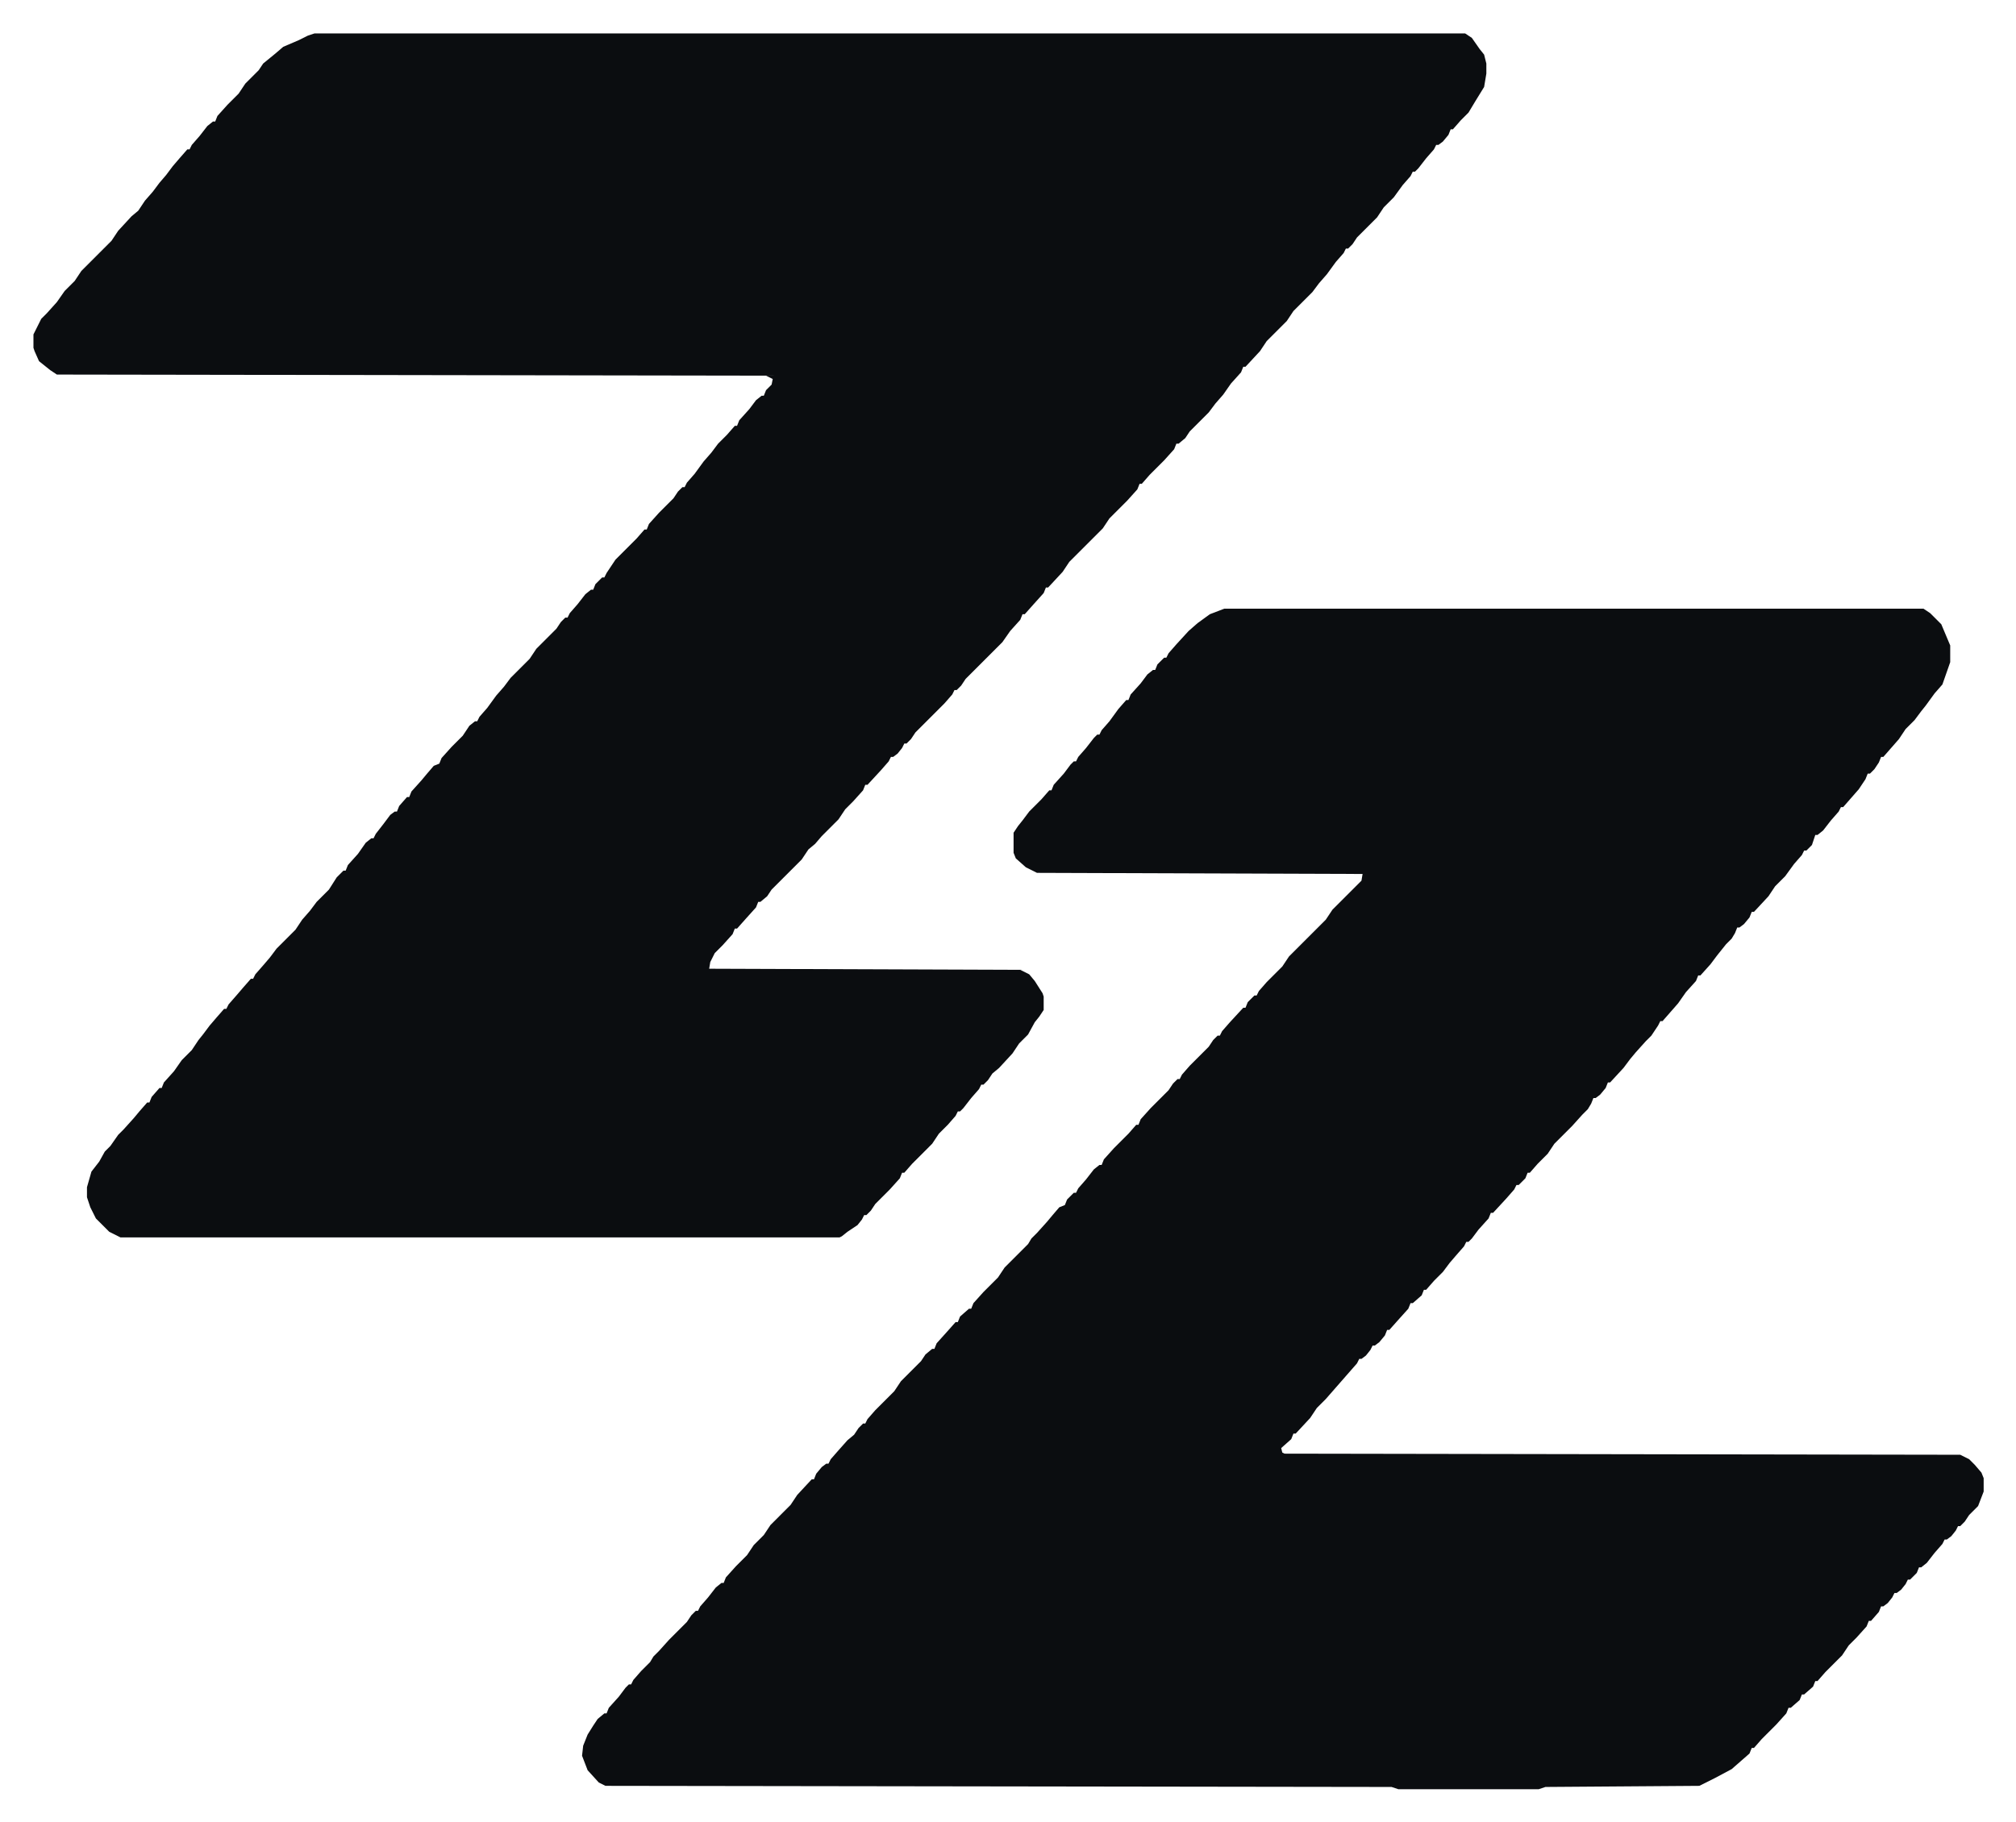
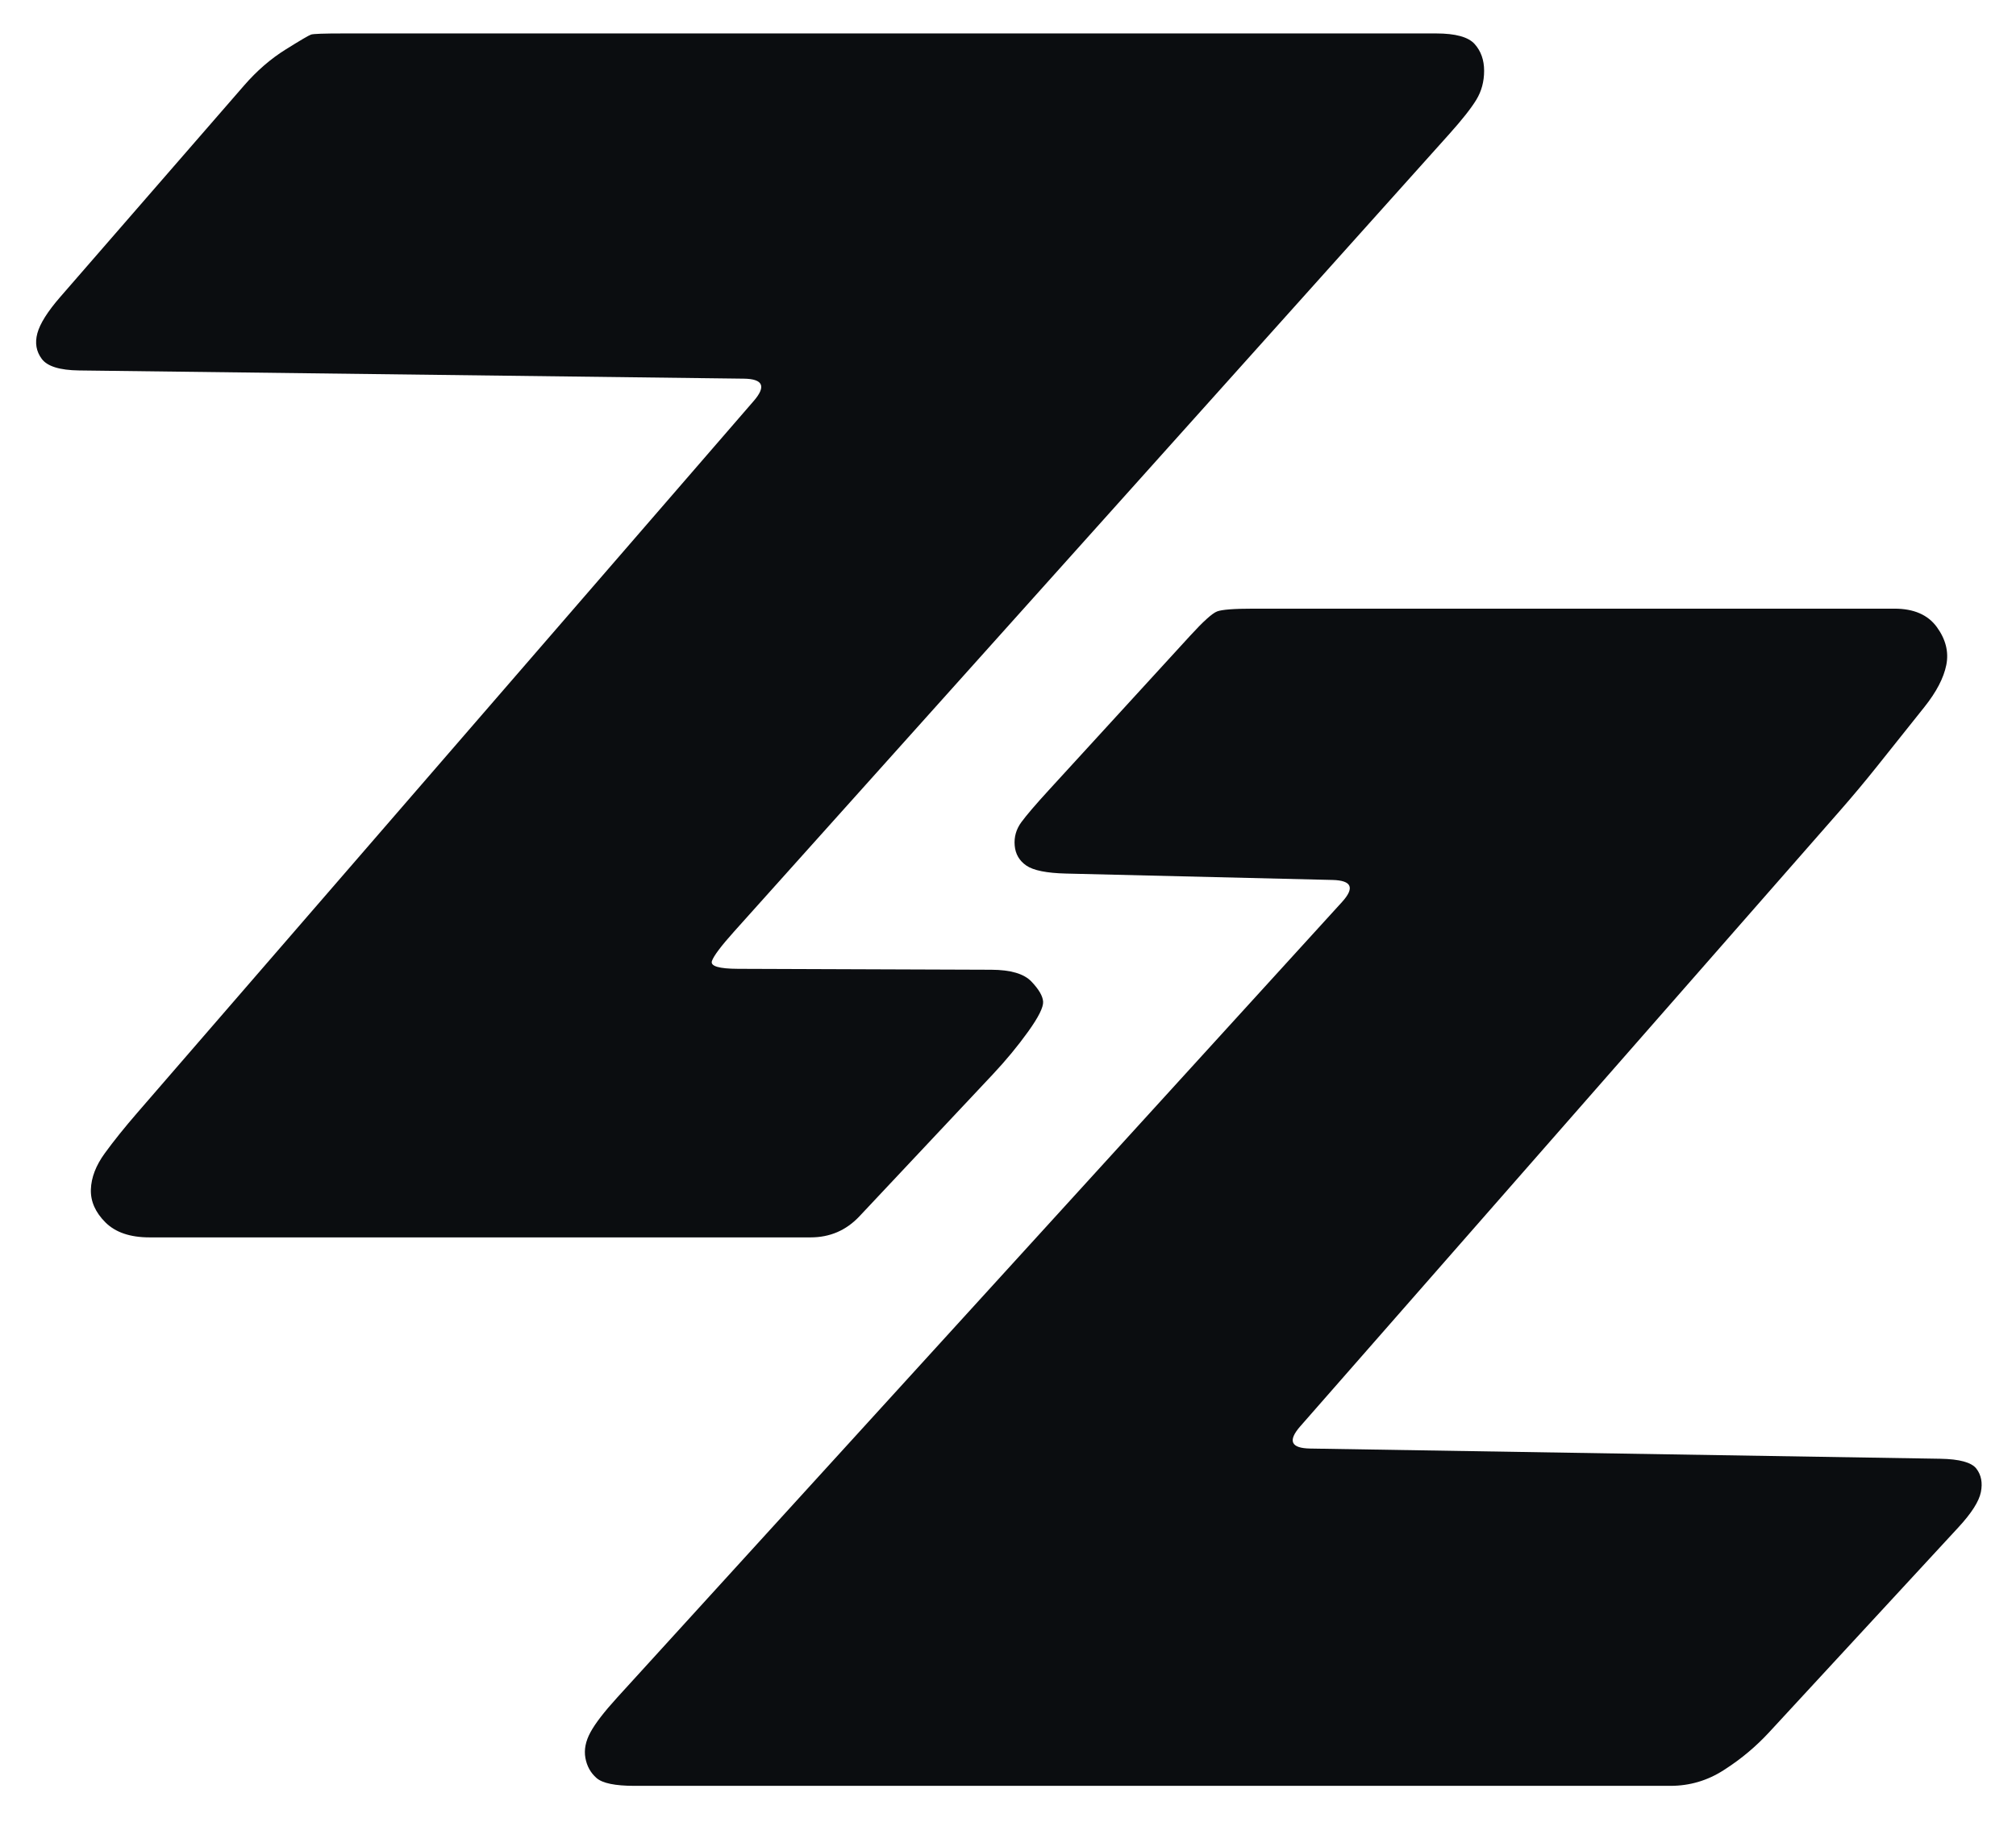
<svg xmlns="http://www.w3.org/2000/svg" viewBox="0 0 1808 1634" width="1808" height="1634">
-   <path fill="#0B0D10" transform="translate(282.0,30.0)" d="M0,0 L1032,0 L1038,4 L1045,14 L1049,19 L1051,27 L1051,36 L1049,48 L1041,61 L1035,71 L1028,78 L1021,86 L1019,86 L1017,91 L1012,97 L1008,100 L1006,100 L1004,104 L997,112 L990,121 L987,124 L985,124 L983,128 L976,136 L968,147 L959,156 L953,165 L935,183 L931,189 L927,193 L925,193 L923,197 L916,205 L908,216 L901,224 L895,232 L878,249 L872,258 L854,276 L848,285 L835,299 L833,299 L831,304 L822,314 L815,324 L808,332 L802,340 L785,357 L781,363 L775,368 L773,368 L771,373 L762,383 L749,396 L742,404 L740,404 L738,409 L729,419 L713,435 L707,444 L677,474 L671,483 L658,497 L656,497 L654,502 L645,512 L637,521 L635,521 L633,526 L624,536 L617,546 L584,579 L580,585 L576,589 L574,589 L572,593 L565,601 L539,627 L535,633 L531,637 L529,637 L527,641 L523,646 L519,649 L517,649 L515,653 L508,661 L496,674 L494,674 L492,679 L483,689 L476,696 L470,705 L455,720 L449,727 L443,732 L437,741 L410,768 L406,774 L400,779 L398,779 L396,784 L387,794 L379,803 L377,803 L375,808 L366,818 L359,825 L355,833 L354,839 L633,840 L641,844 L646,850 L653,861 L654,864 L654,876 L650,882 L646,887 L640,898 L632,906 L626,915 L614,928 L608,933 L604,939 L600,943 L598,943 L596,947 L589,955 L582,964 L579,967 L577,967 L575,971 L568,979 L560,987 L554,996 L536,1014 L529,1022 L527,1022 L525,1027 L516,1037 L503,1050 L499,1056 L495,1060 L493,1060 L491,1064 L487,1069 L478,1075 L473,1079 L471,1080 L-174,1080 L-184,1075 L-196,1063 L-201,1053 L-204,1044 L-204,1035 L-200,1021 L-193,1012 L-188,1003 L-183,998 L-176,988 L-171,983 L-162,973 L-157,967 L-150,959 L-148,959 L-146,954 L-139,946 L-137,946 L-135,941 L-126,931 L-119,921 L-110,912 L-104,903 L-100,898 L-94,890 L-88,883 L-81,875 L-79,875 L-77,871 L-70,863 L-64,856 L-57,848 L-55,848 L-53,844 L-46,836 L-40,829 L-34,821 L-17,804 L-11,795 L-4,787 L2,779 L13,768 L20,757 L26,751 L28,751 L30,746 L39,736 L46,726 L51,722 L53,722 L55,718 L62,709 L68,701 L72,698 L74,698 L76,693 L83,685 L85,685 L87,680 L96,670 L101,664 L107,657 L112,655 L114,650 L123,640 L133,630 L139,621 L144,617 L146,617 L148,613 L155,605 L163,594 L170,586 L176,578 L193,561 L199,552 L217,534 L221,528 L225,524 L227,524 L229,520 L236,512 L243,503 L248,499 L250,499 L252,494 L258,488 L260,488 L262,484 L270,472 L289,453 L296,445 L298,445 L300,440 L309,430 L322,417 L326,411 L330,407 L332,407 L334,403 L341,395 L349,384 L356,376 L362,368 L370,360 L377,352 L379,352 L381,347 L390,337 L396,329 L401,325 L403,325 L405,320 L410,315 L411,310 L405,307 L-231,306 L-237,302 L-247,294 L-251,285 L-252,282 L-252,270 L-245,256 L-240,251 L-231,241 L-224,231 L-215,222 L-209,213 L-182,186 L-176,177 L-164,164 L-158,159 L-152,150 L-145,142 L-139,134 L-133,127 L-127,119 L-121,112 L-114,104 L-112,104 L-110,100 L-103,92 L-96,83 L-91,79 L-89,79 L-87,74 L-78,64 L-68,54 L-62,45 L-50,33 L-46,27 L-35,18 L-28,12 L-14,6 L-6,2 Z " />
-   <path fill="#0B0D10" transform="translate(1098.0,546.0)" d="M0,0 L627,0 L633,4 L643,14 L651,33 L651,48 L644,68 L637,76 L629,87 L625,92 L619,100 L611,108 L605,117 L598,125 L591,133 L589,133 L587,138 L583,144 L579,148 L577,148 L575,153 L569,162 L562,170 L555,178 L553,178 L551,182 L544,190 L537,199 L532,203 L530,203 L527,212 L522,217 L520,217 L518,221 L511,229 L503,240 L494,249 L488,258 L475,272 L473,272 L471,277 L466,283 L462,286 L460,286 L458,291 L455,296 L450,301 L442,311 L436,319 L427,329 L425,329 L423,334 L414,344 L407,354 L400,362 L393,370 L391,370 L389,374 L383,383 L378,388 L369,398 L364,404 L358,412 L346,425 L344,425 L342,430 L337,436 L333,439 L331,439 L329,444 L326,449 L321,454 L312,464 L296,480 L290,489 L281,498 L274,506 L272,506 L270,511 L264,517 L262,517 L260,521 L253,529 L241,542 L239,542 L237,547 L228,557 L222,565 L219,568 L217,568 L215,572 L208,580 L202,587 L196,595 L188,603 L181,611 L179,611 L177,616 L169,623 L167,623 L165,628 L156,638 L148,647 L146,647 L144,652 L139,658 L135,661 L133,661 L131,665 L127,670 L123,673 L121,673 L119,677 L112,685 L105,693 L98,701 L91,709 L83,717 L77,726 L64,740 L62,740 L60,745 L51,753 L52,757 L54,758 L660,759 L668,763 L673,768 L679,775 L681,780 L681,792 L676,805 L668,813 L664,819 L660,823 L658,823 L656,827 L652,832 L648,835 L646,835 L644,839 L637,847 L630,856 L625,860 L623,860 L621,865 L615,871 L613,871 L611,875 L607,880 L603,883 L601,883 L599,887 L595,892 L591,895 L589,895 L587,900 L580,908 L578,908 L576,913 L567,923 L560,930 L554,939 L539,954 L532,962 L530,962 L528,967 L520,974 L518,974 L516,979 L508,986 L506,986 L504,991 L495,1001 L482,1014 L475,1022 L473,1022 L471,1027 L463,1034 L455,1041 L440,1049 L426,1056 L288,1057 L282,1059 L156,1059 L150,1057 L-555,1056 L-561,1053 L-571,1042 L-576,1029 L-575,1020 L-571,1010 L-566,1002 L-562,996 L-556,991 L-554,991 L-552,986 L-543,976 L-537,968 L-534,965 L-532,965 L-530,961 L-523,953 L-515,945 L-512,940 L-507,935 L-498,925 L-482,909 L-478,903 L-474,899 L-472,899 L-470,895 L-463,887 L-456,878 L-451,874 L-449,874 L-447,869 L-438,859 L-428,849 L-422,840 L-413,831 L-407,822 L-389,804 L-383,795 L-370,781 L-368,781 L-366,776 L-361,770 L-357,767 L-355,767 L-353,763 L-346,755 L-338,746 L-332,741 L-328,735 L-324,731 L-322,731 L-320,727 L-313,719 L-296,702 L-290,693 L-272,675 L-268,669 L-262,664 L-260,664 L-258,659 L-249,649 L-241,640 L-239,640 L-237,635 L-229,628 L-227,628 L-225,623 L-216,613 L-203,600 L-197,591 L-176,570 L-173,565 L-168,560 L-159,550 L-154,544 L-148,537 L-143,535 L-141,530 L-135,524 L-133,524 L-131,520 L-124,512 L-117,503 L-112,499 L-110,499 L-108,494 L-99,484 L-86,471 L-79,463 L-77,463 L-75,458 L-66,448 L-50,432 L-46,426 L-42,422 L-40,422 L-38,418 L-31,410 L-14,393 L-10,387 L-6,383 L-4,383 L-2,379 L5,371 L17,358 L19,358 L21,353 L27,347 L29,347 L31,343 L38,335 L52,321 L58,312 L91,279 L97,270 L123,244 L124,238 L-168,237 L-178,232 L-187,224 L-189,219 L-189,201 L-185,195 L-181,190 L-175,182 L-164,171 L-157,163 L-155,163 L-153,158 L-144,148 L-138,140 L-135,137 L-133,137 L-131,133 L-124,125 L-117,116 L-114,113 L-112,113 L-110,109 L-103,101 L-95,90 L-88,82 L-86,82 L-84,77 L-75,67 L-69,59 L-64,55 L-62,55 L-60,50 L-54,44 L-52,44 L-50,40 L-43,32 L-32,20 L-24,13 L-13,5 Z " />
+   <path fill="#0B0D10" transform="translate(282.0,30.0)" d="M -3.00 1.00 L -3.00 1.00 Q 0.00 0.00 26.00 0.00 L 1006.00 0.00 L 1006.00 0.00 Q 1032.00 0.00 1040.50 9.50 L 1040.50 9.50 L 1040.50 9.50 Q 1049.00 19.00 1049.00 33.50 L 1049.00 33.50 L 1049.00 33.50 Q 1049.00 48.00 1042.00 59.50 L 1042.00 59.50 L 1042.00 59.50 Q 1035.00 71.00 1017.64 90.36 L 376.36 805.64 L 376.36 805.64 Q 359.00 825.00 356.50 832.00 L 356.50 832.00 L 356.50 832.00 Q 354.00 839.00 380.00 839.09 L 607.00 839.91 L 607.00 839.91 Q 633.00 840.00 643.00 850.50 L 643.00 850.50 L 643.00 850.50 Q 653.00 861.00 653.50 868.50 L 653.50 868.50 L 653.50 868.50 Q 654.00 876.00 640.00 895.50 L 640.00 895.50 L 640.00 895.50 Q 626.00 915.00 608.20 933.95 L 488.80 1061.05 L 488.80 1061.05 Q 471.00 1080.00 445.00 1080.00 L -148.00 1080.00 L -148.00 1080.00 Q -174.00 1080.00 -187.50 1066.50 L -187.50 1066.50 L -187.50 1066.50 Q -201.00 1053.00 -200.50 1037.00 L -200.50 1037.00 L -200.50 1037.00 Q -200.00 1021.00 -188.00 1004.50 L -188.00 1004.50 L -188.00 1004.50 Q -176.00 988.00 -158.98 968.34 L 393.98 329.66 L 393.98 329.66 Q 411.00 310.00 385.00 309.68 L -211.00 302.32 L -211.00 302.32 Q -237.00 302.00 -244.50 292.00 L -244.50 292.00 L -244.50 292.00 Q -252.00 282.00 -248.50 269.00 L -248.50 269.00 L -248.50 269.00 Q -245.00 256.00 -227.95 236.37 L -63.05 46.63 L -63.05 46.63 Q -46.00 27.00 -26.00 14.50 L -26.00 14.50 L -26.00 14.50 Q -6.00 2.00 -3.00 1.00 L -3.00 1.00 Z" />
+   <path fill="#0B0D10" transform="translate(1098.0,546.0)" d="M -6.50 2.50 L -6.50 2.50 Q 0.00 0.00 26.00 0.00 L 601.00 0.00 L 601.00 0.00 Q 627.00 0.00 639.00 16.50 L 639.00 16.50 L 639.00 16.50 Q 651.00 33.00 647.50 50.50 L 647.50 50.50 L 647.50 50.50 Q 644.00 68.00 627.78 88.32 L 585.22 141.68 L 585.22 141.68 Q 569.00 162.00 551.86 181.55 L 68.14 733.45 L 68.14 733.45 Q 51.00 753.00 77.00 753.42 L 642.00 762.58 L 642.00 762.58 Q 668.00 763.00 674.50 771.50 L 674.50 771.50 L 674.50 771.50 Q 681.00 780.00 678.50 792.50 L 678.50 792.50 L 678.50 792.50 Q 676.00 805.00 658.36 824.10 L 488.64 1007.90 L 488.64 1007.90 Q 471.00 1027.00 449.15 1041.08 L 447.85 1041.92 L 447.85 1041.92 Q 426.00 1056.00 400.00 1056.00 L -529.00 1056.00 L -529.00 1056.00 Q -555.00 1056.00 -563.00 1049.00 L -563.00 1049.00 L -563.00 1049.00 Q -571.00 1042.00 -573.00 1031.00 L -573.00 1031.00 L -573.00 1031.00 Q -575.00 1020.00 -568.50 1008.00 L -568.50 1008.00 L -568.50 1008.00 Q -562.00 996.00 -544.49 976.78 L 105.49 263.22 L 105.49 263.22 Q 123.00 244.00 97.01 243.37 L -142.01 237.63 L -142.01 237.63 Q -168.00 237.00 -177.50 230.50 L -177.50 230.50 L -177.50 230.50 Q -187.00 224.00 -188.00 212.50 L -188.00 212.50 L -188.00 212.50 Q -189.00 201.00 -182.00 191.50 L -182.00 191.50 L -182.00 191.50 Q -175.00 182.00 -157.45 162.82 L -30.55 24.18 L -30.55 24.18 Q -13.00 5.00 -6.50 2.50 L -6.50 2.50 Z" />
</svg>
